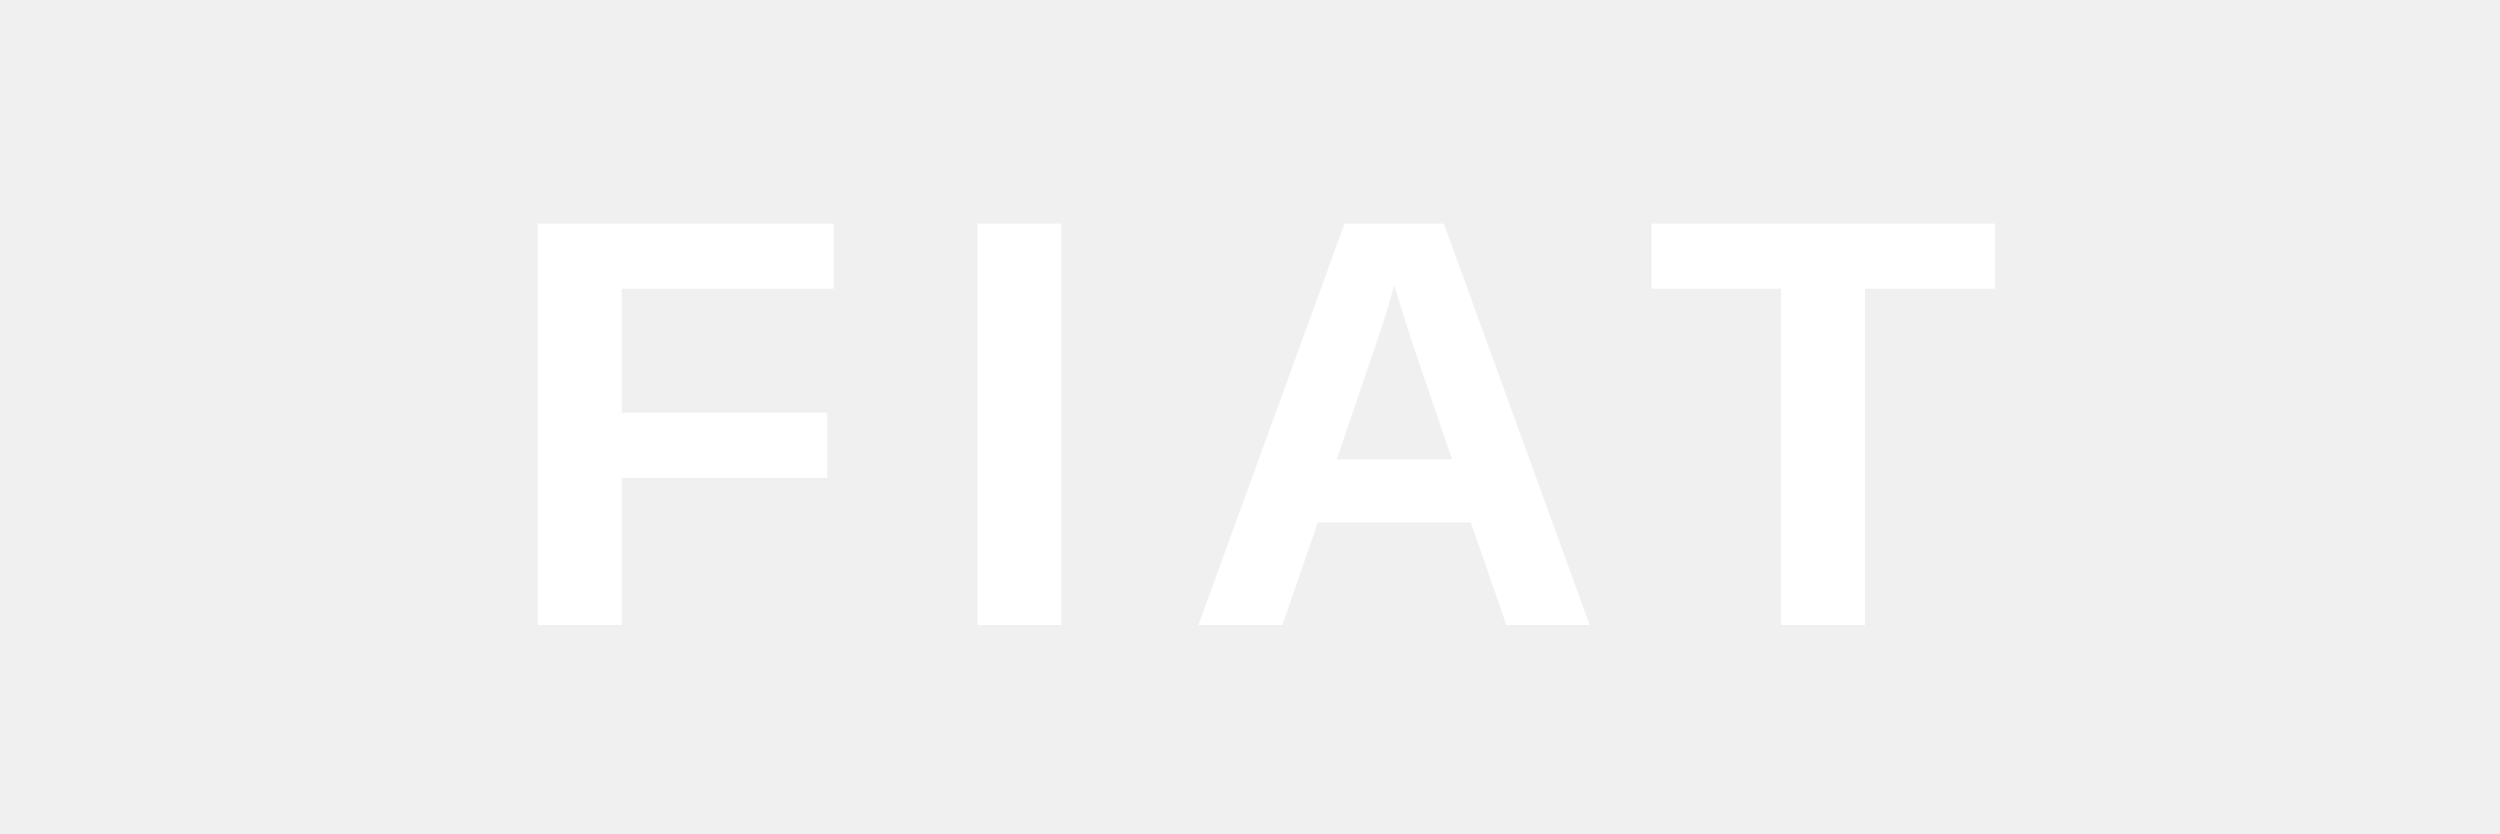
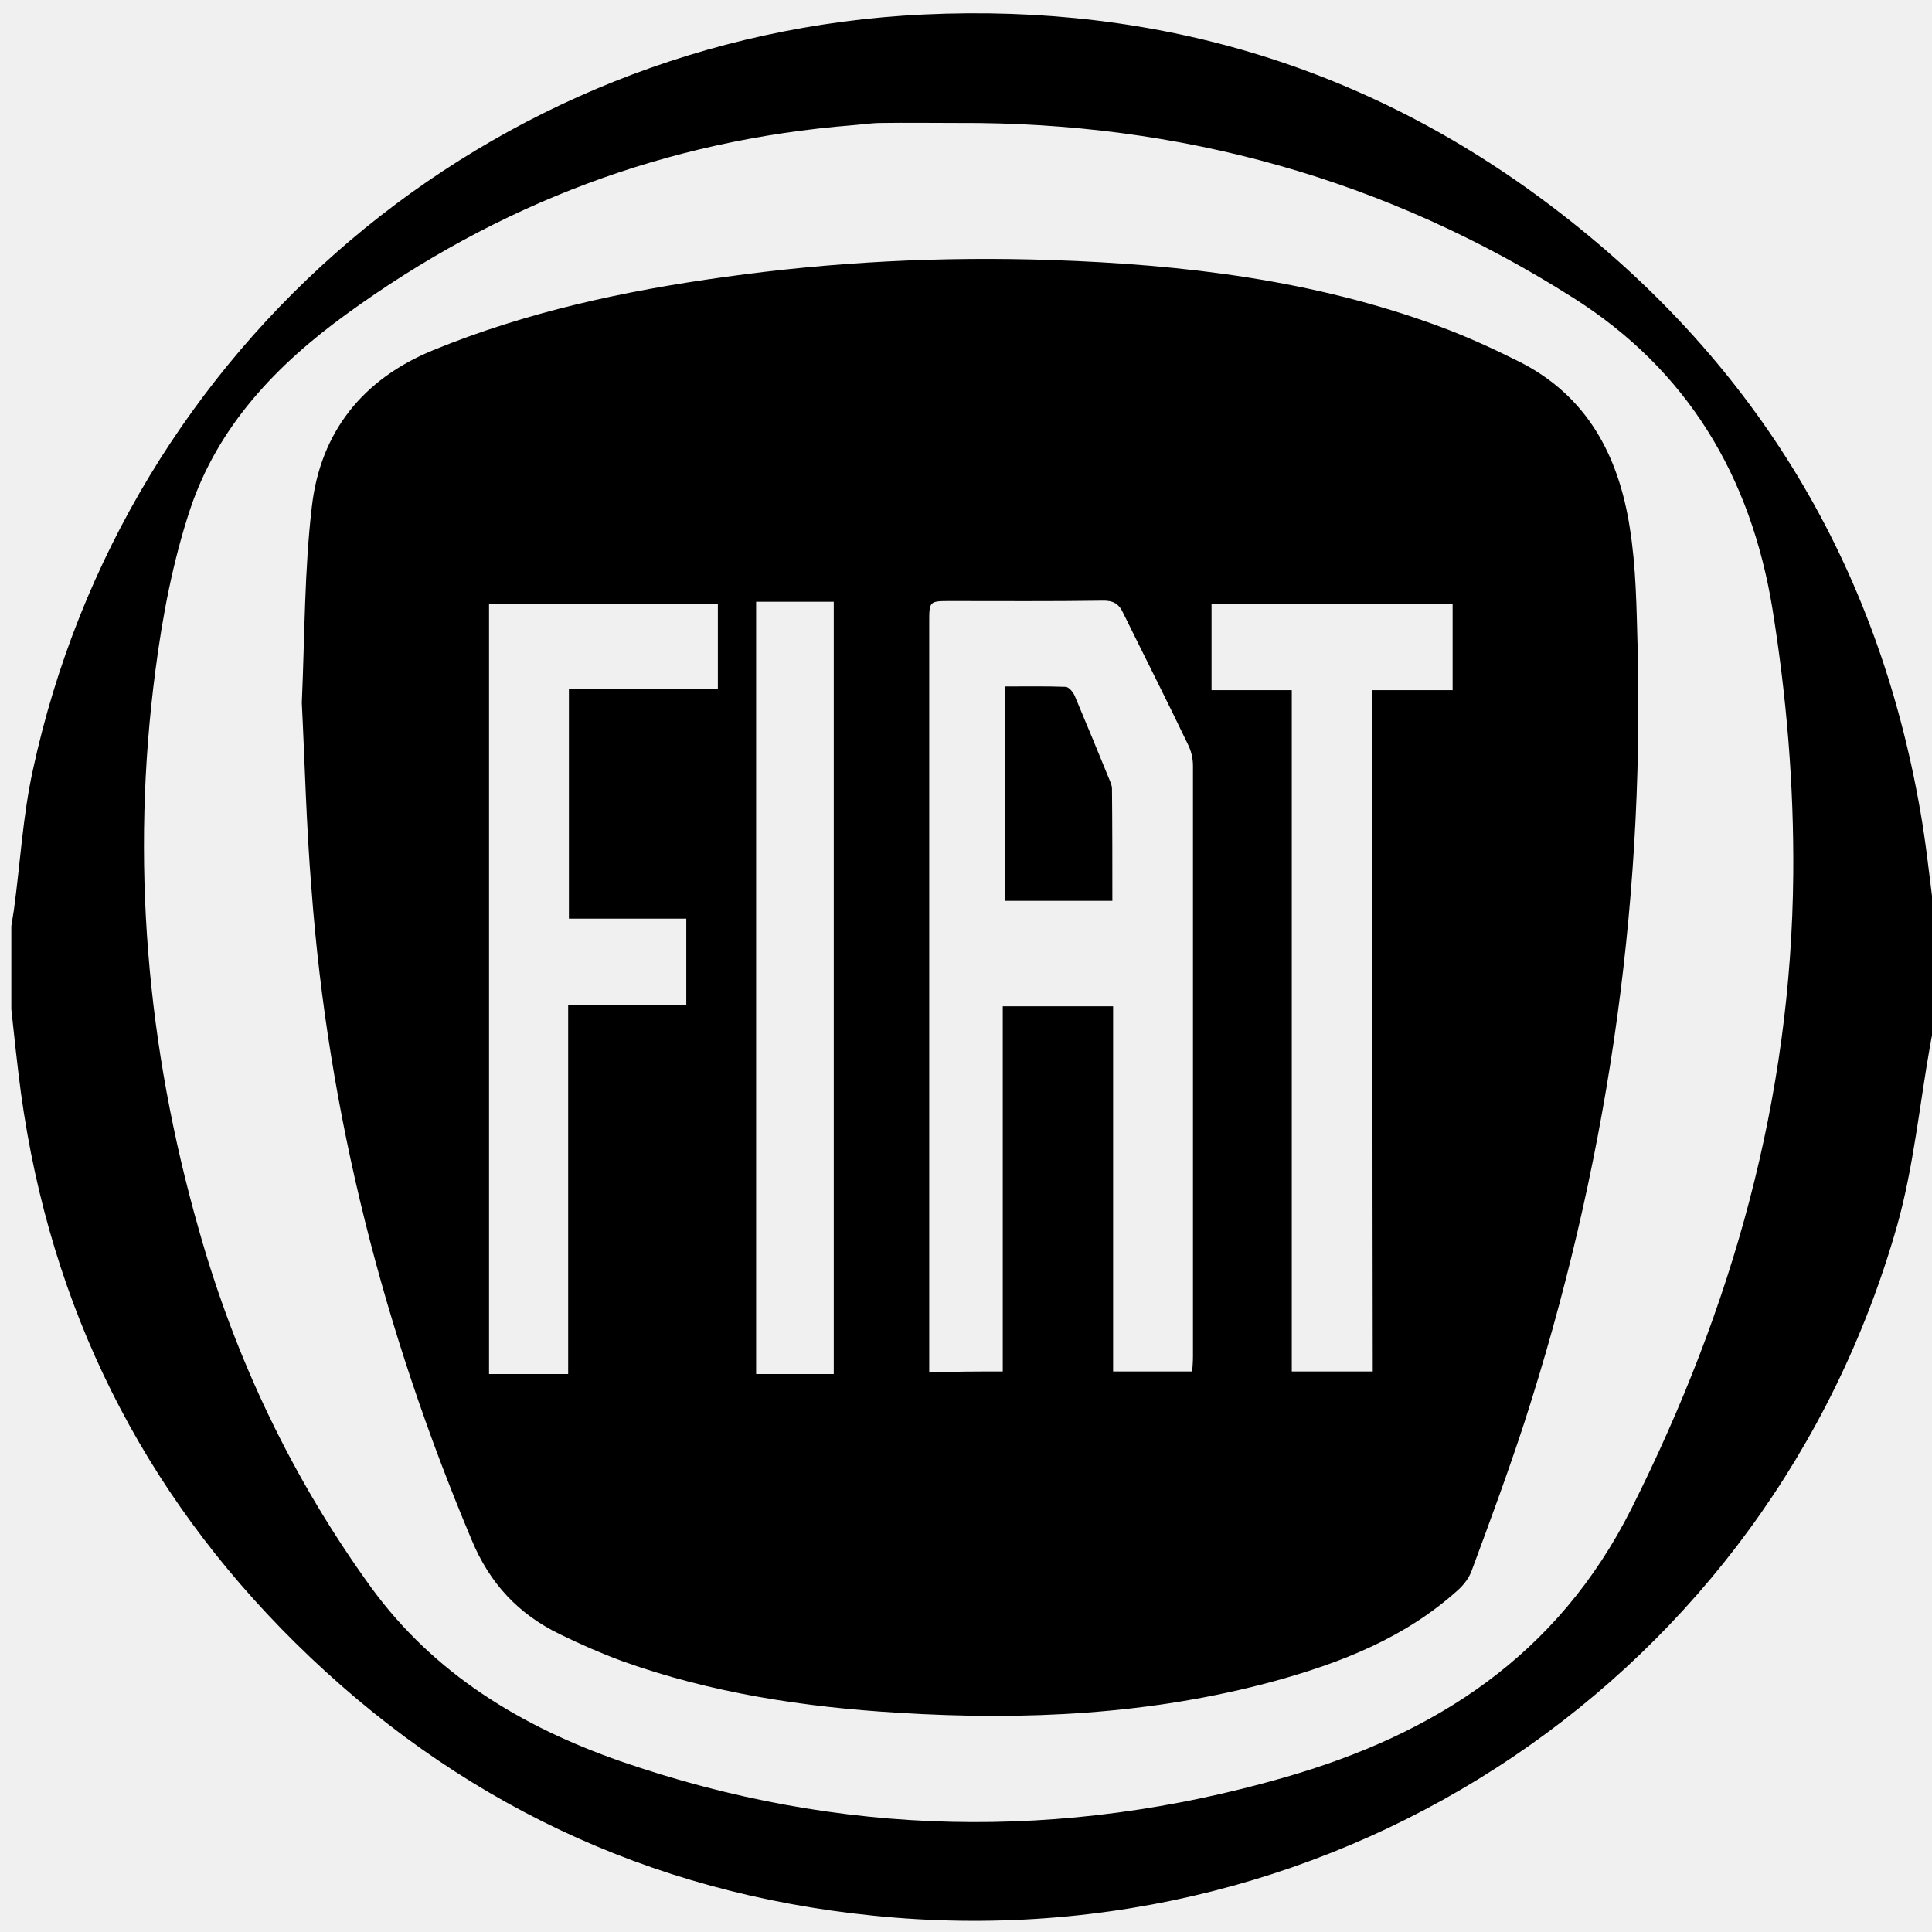
- <svg xmlns="http://www.w3.org/2000/svg" viewBox="0 0 120 40" fill="white">
-   <text x="60" y="30" text-anchor="middle" font-family="Arial,sans-serif" font-weight="700" font-size="28" letter-spacing="4">FIAT</text>
+ <svg xmlns="http://www.w3.org/2000/svg" fill="#000000" version="1.1" id="Layer_1" viewBox="0 0 520 520.1" xml:space="preserve" width="800px" height="800px">
+   <g id="_x33_P2o3m_1_">
+     <g>
+       <path d="M3,271.7c0-7.5,0-14.9,0-22.4c0.2-1.5,0.5-2.9,0.7-4.4c1.7-12.5,2.4-25.3,5.1-37.6C33.5,92.9,131.9,9.4,248.6,3.9    c63.6-3,121.2,14.5,171.6,53.6c52.9,41,85.2,94.7,96.7,160.8c1.5,8.5,2.4,17.1,3.5,25.7c0,11.1,0,22.1,0,33.2    c-0.3,1.3-0.6,2.6-0.8,3.9c-2.9,16.3-4.5,33-8.9,48.7C476.4,450.8,361,528.6,235,515.7c-60.4-6.1-112.5-30.9-155.6-73.5    c-41.3-40.8-65.9-90.3-73.8-147.9C4.6,286.8,3.8,279.2,3,271.7z M257.8,33.1c-6.8,0-13.8-0.1-20.6,0c-2.5,0-5.1,0.4-7.6,0.6    c-50.3,4-95.6,21.2-136.3,50.8c-18.9,13.7-34.7,30.2-42.2,52.7c-4.6,13.9-7.4,28.6-9.3,43.2c-6.7,51-2.4,101.3,11.7,150.7    c9.8,34.8,25.2,67,46.4,96.3c17,23.3,40.4,37.4,67,46.7c59.1,20.5,119,21.6,178.8,4.4c40.4-11.6,73.5-32.6,93.5-72.5    c27.1-54,43-110.1,43.5-170.7c0.2-23.9-1.8-47.8-5.6-71.4c-5.8-35.6-22.8-64.2-53.6-83.7C373.1,48.2,317.7,32.8,257.8,33.1z" />
+       <path d="M81.2,189.2c0.8-18.5,0.7-35.8,2.7-52.8c2.3-20,13.6-34.3,32.6-42.1C141.6,84,168,78.3,194.8,74.6    c29.2-4.1,58.6-5.6,88.1-4.6c35.7,1.2,70.9,5.4,104.6,17.9c7.3,2.7,14.3,5.9,21.3,9.4c18.4,9.2,26.9,25.4,29.9,44.8    c1.7,10.6,1.8,21.4,2.1,32.1c1.8,71.4-8.6,141.1-30.6,209.1c-4.4,13.4-9.2,26.4-14.1,39.6c-0.7,1.9-2,3.6-3.5,5    c-14.2,12.9-31.5,19.7-49.7,24.7c-33.1,9-66.9,10.6-100.9,8.5c-25.4-1.5-50.5-5.3-74.5-13.9c-5.7-2.1-11.4-4.6-16.9-7.3    c-11.1-5.4-18.8-13.6-23.7-25.4c-23.6-56.1-38.6-114.4-43.1-175.2C82.4,222.3,82,205.1,81.2,189.2z M269.9,369.2    c0-33,0-65.6,0-98.3c10.3,0,19.7,0,29.7,0c0,33,0,65.4,0,98.3c7.4,0,14.1,0,21.3,0c0.1-1.5,0.2-2.7,0.2-4c0-53.1,0-106.1,0-159.1    c0-2-0.5-4.1-1.5-6c-5.6-11.7-11.5-23.3-17.2-34.9c-1.2-2.7-2.8-3.6-5.8-3.5c-13.6,0.2-27.2,0.1-40.7,0.1c-5.8,0-5.8,0-5.8,5.8    c0,65.4,0,130.8,0,196.4c0,1.8,0,3.5,0,5.5C256.6,369.2,262.7,369.2,269.9,369.2z M193.2,162.6c-20.7,0-41.3,0-61.6,0    c0,69.3,0,138.2,0,207.3c7.2,0,14,0,21.3,0c0-33.1,0-65.8,0-99.3c11,0,21.5,0,31.8,0c0-8,0-15.4,0-23.3c-10.8,0-21.2,0-31.6,0    c0-20.7,0-41.1,0-61.8c13.5,0,26.6,0,40.1,0C193.2,177.5,193.2,170.2,193.2,162.6z M369.4,185.8c7.5,0,14.4,0,21.6,0    c0-8.1,0-15.7,0-23.2c-21.9,0-43.4,0-64.9,0c0,7.9,0,15.3,0,23.2c7.1,0,13.7,0,21.6,0c0,61.4,0,122.3,0,183.4c7.9,0,14.5,0,21.8,0    C369.4,308.3,369.4,247.3,369.4,185.8z M224.4,369.9c0-69.5,0-138.6,0-207.9c-7.3,0-14.1,0-20.9,0c0,69.5,0,138.6,0,207.9    C210.5,369.9,217.3,369.9,224.4,369.9z" />
+       <path d="M299.4,242.5c-10.1,0-19.5,0-29,0c0-19.2,0-38.2,0-57.7c5.5,0,10.9-0.1,16.4,0.1c0.9,0,2.1,1.5,2.5,2.5    c3.2,7.6,6.3,15.1,9.4,22.7c0.3,0.7,0.6,1.5,0.6,2.2C299.4,222.2,299.4,232.3,299.4,242.5z" />
+     </g>
+   </g>
</svg>
